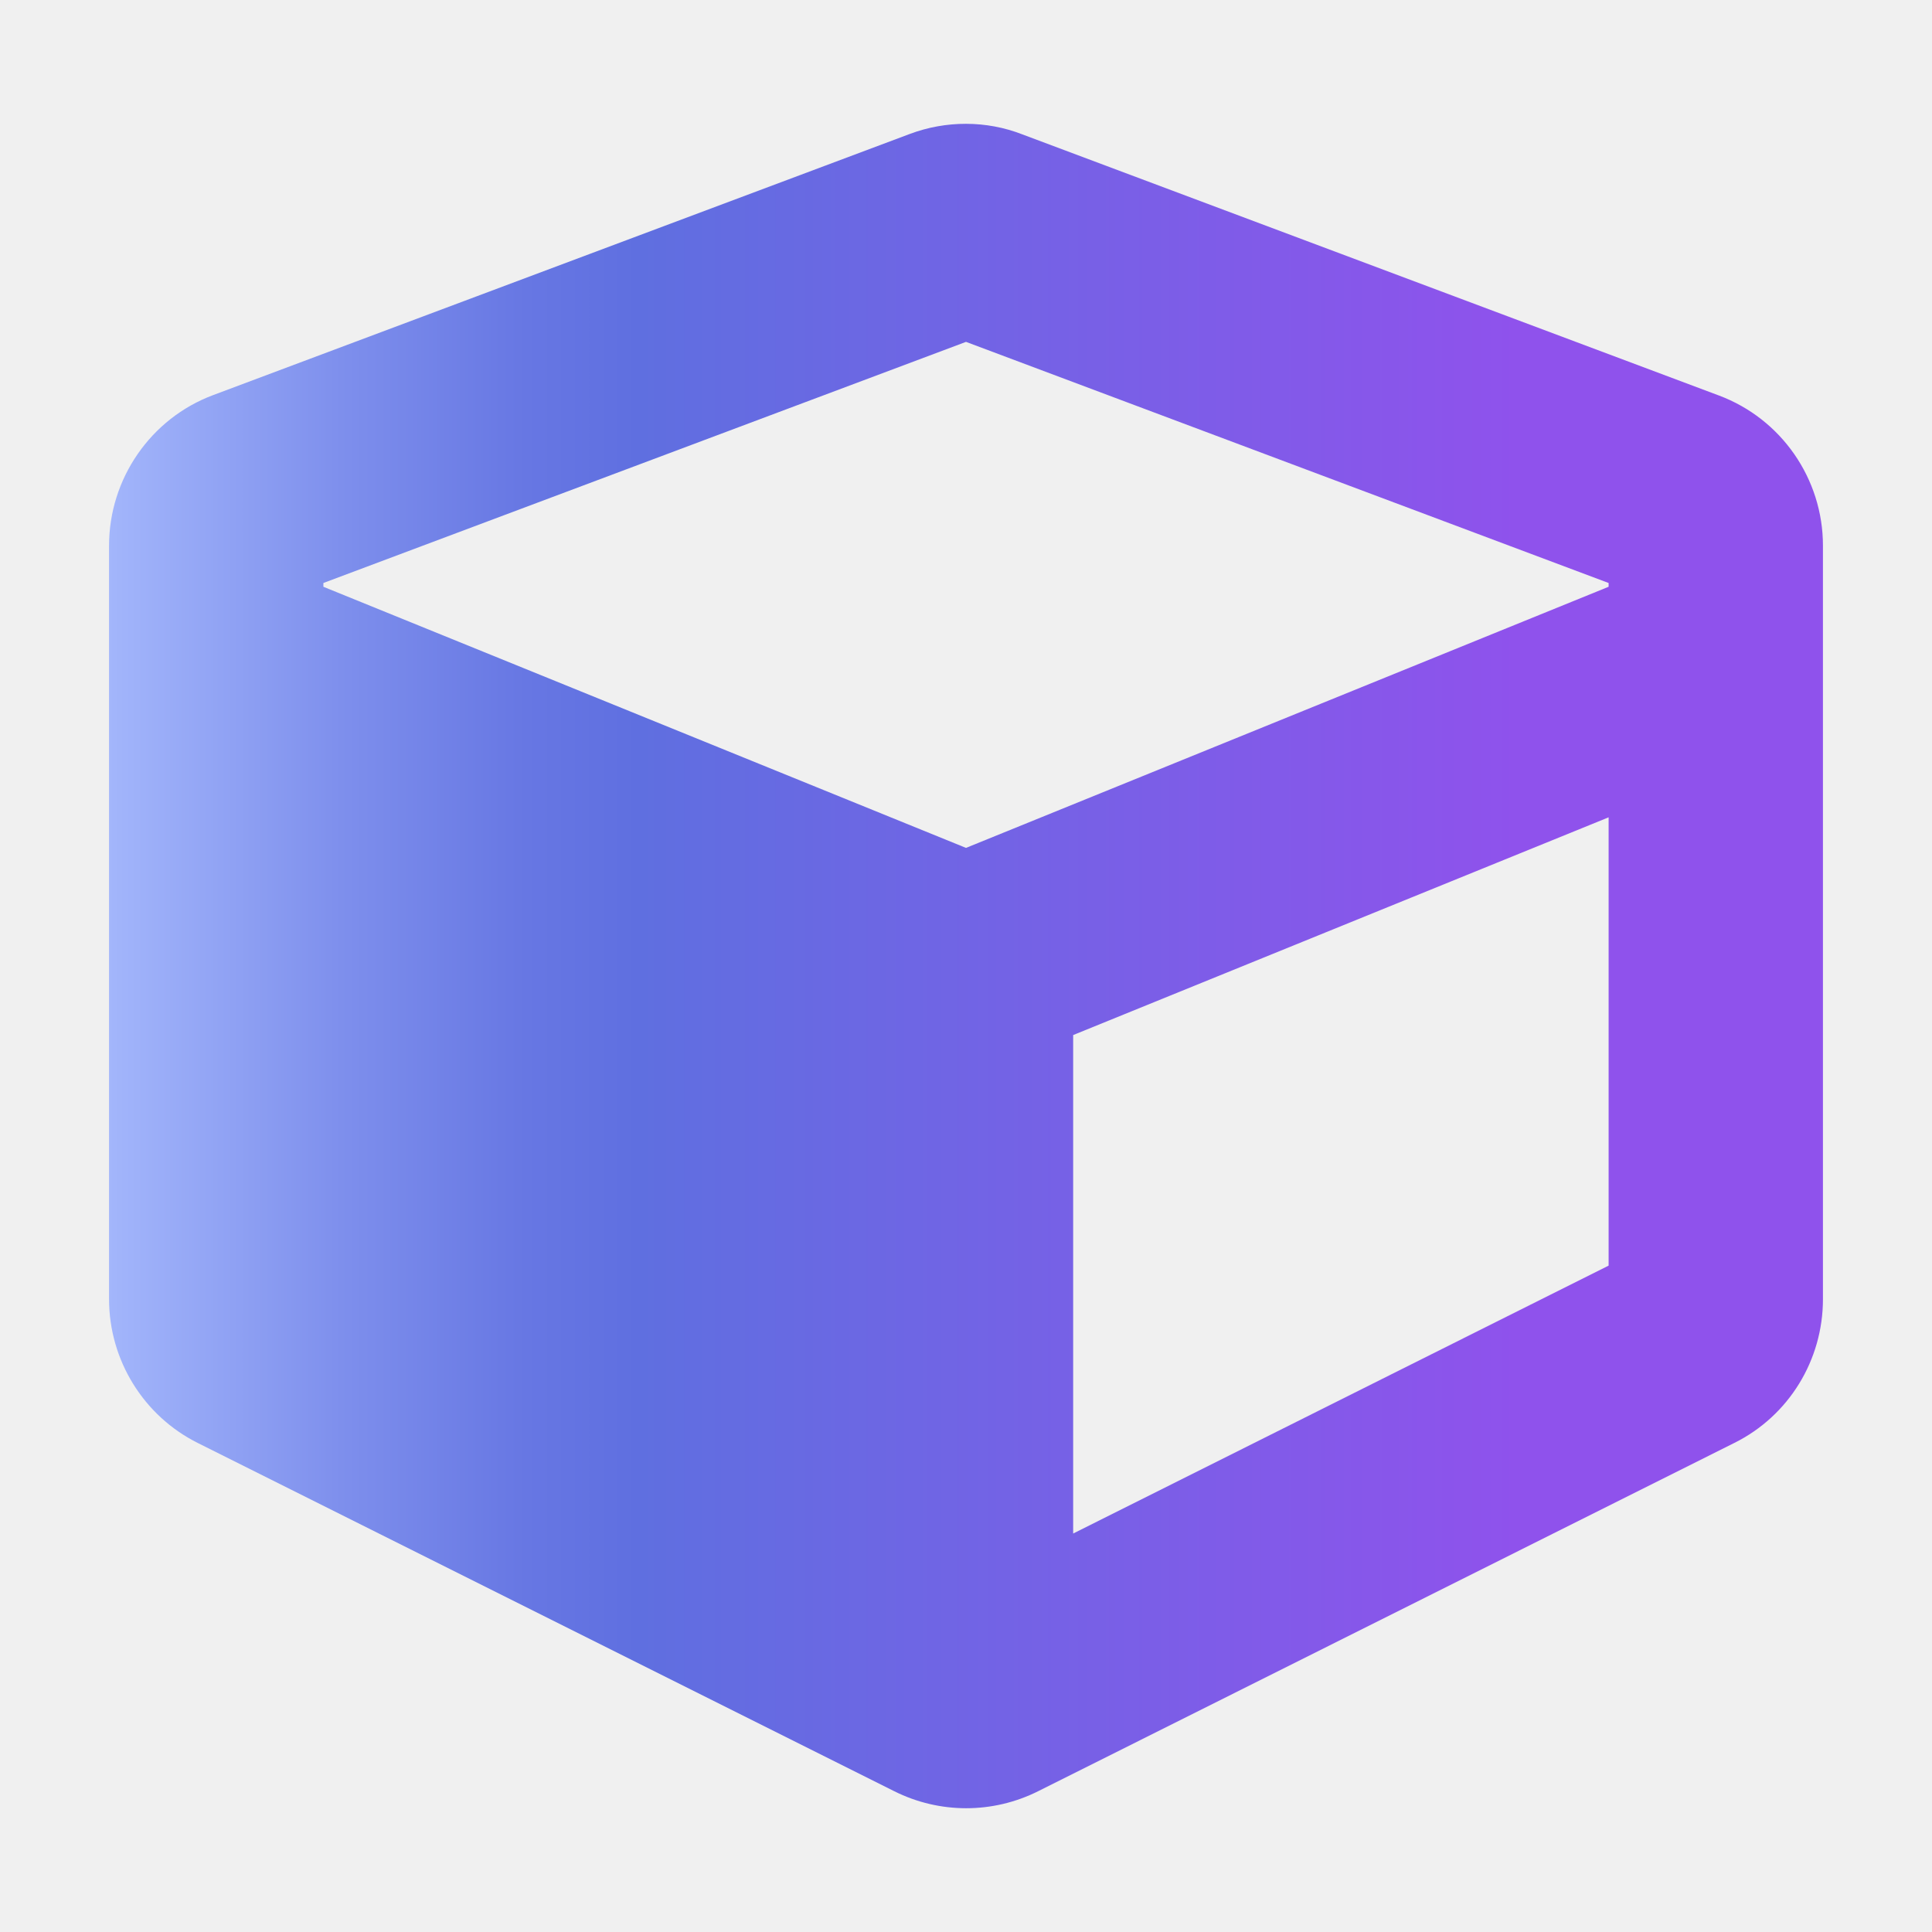
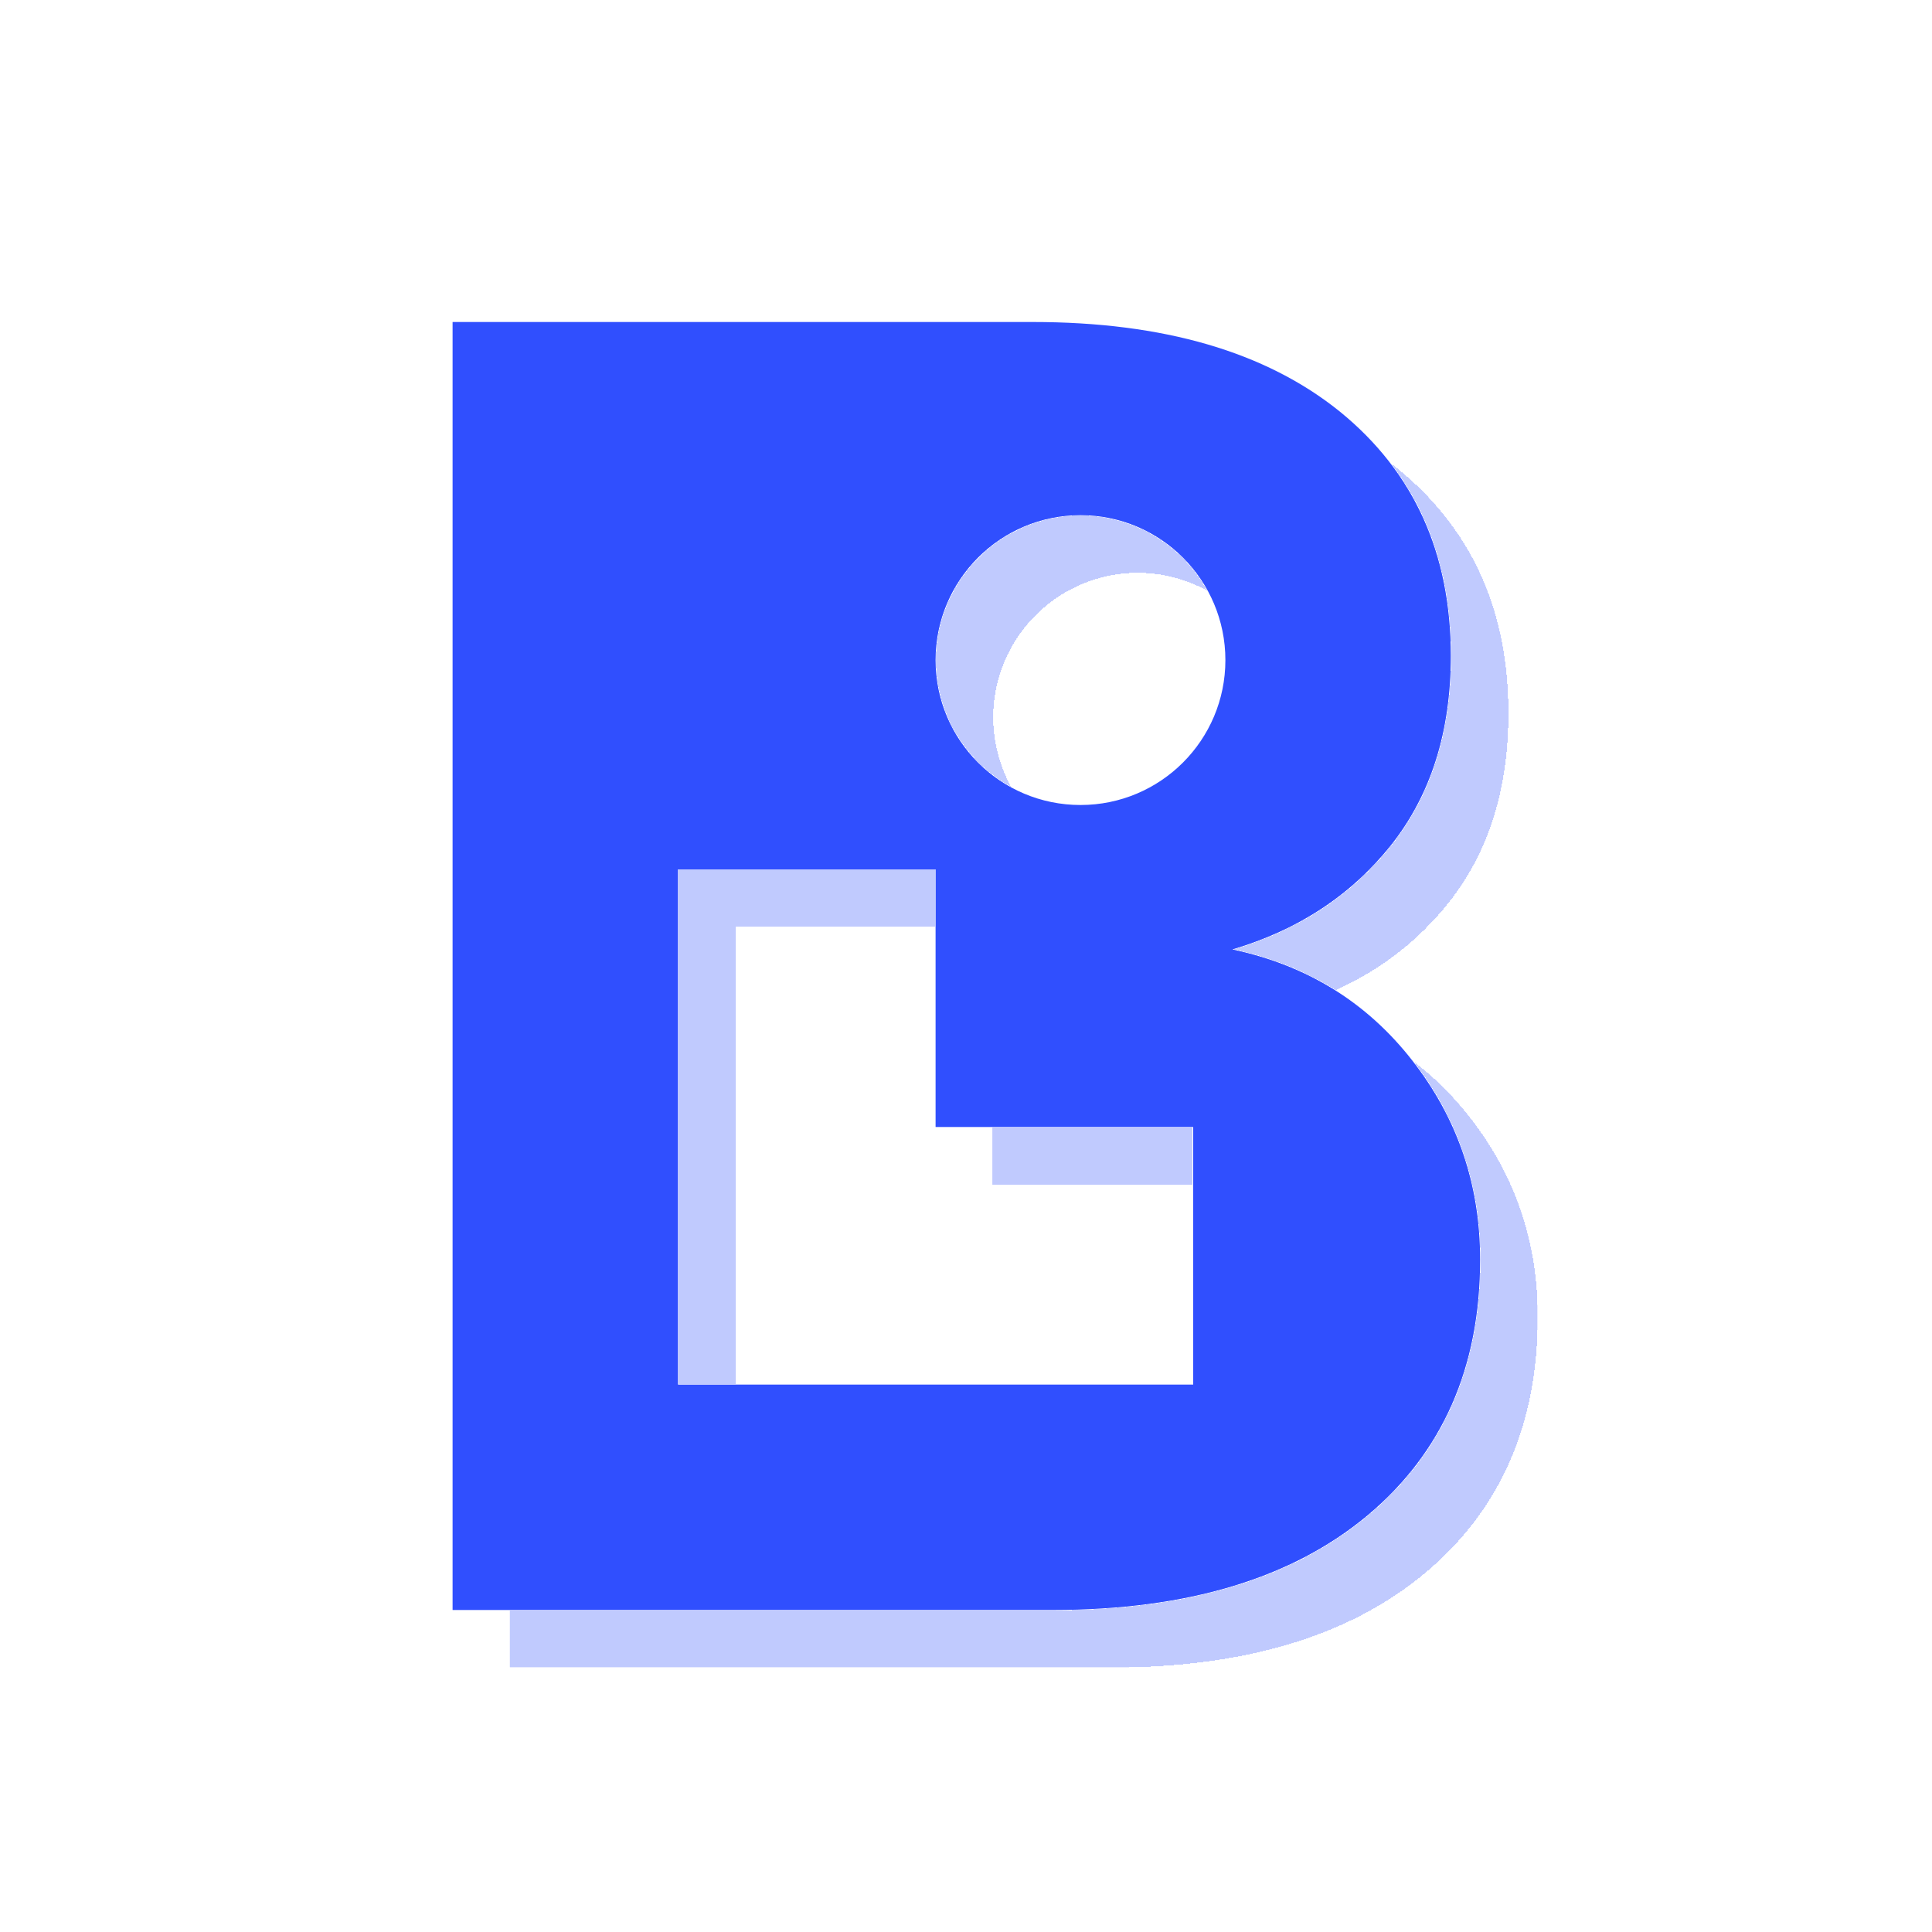
- <svg xmlns="http://www.w3.org/2000/svg" version="1.1" id="Layer_1" focusable="false" x="0px" y="0px" viewBox="0 0 512 512" style="enable-background:new 0 0 512 512;" xml:space="preserve">
-   <style type="text/css">
- 	.st0{fill:url(#SVGID_1_);}
- </style>
-   <g>
-     <g>
-       <linearGradient id="SVGID_1_" gradientUnits="userSpaceOnUse" x1="28.934" y1="256" x2="483.066" y2="256">
-         <stop offset="0" style="stop-color:#A3B6FB" />
-         <stop offset="9.282279e-03" style="stop-color:#A0B3FA" />
-         <stop offset="0.139" style="stop-color:#7D8EEC" />
-         <stop offset="0.243" style="stop-color:#6777E3" />
-         <stop offset="0.309" style="stop-color:#5F6FE0" />
-         <stop offset="0.822" style="stop-color:#8F52EC" />
-       </linearGradient>
-       <path class="st0" d="M241.1,35.5L56.5,104.7c-16.6,6.2-27.6,22.2-27.6,39.9v199.7c0,16.1,9.1,30.9,23.5,38.1L237,474.7    c12,6,26.1,6,38.1,0l184.5-92.3c14.5-7.2,23.5-22,23.5-38.1V144.6c0-17.7-11-33.6-27.6-39.8L270.9,35.6    C261.4,31.9,250.7,31.9,241.1,35.5z M256,90.6l170.3,63.9v1L256,224.7L85.7,155.5v-1C85.7,154.5,256,90.6,256,90.6z M284.4,406.4    V274.3l141.9-57.7v118.8L284.4,406.4z" />
-     </g>
+ <svg xmlns="http://www.w3.org/2000/svg" width="1080" height="1080" viewBox="0 0 1080 1080" fill="none">
+   <rect width="1080" height="1080" fill="white" />
+   <g filter="url(#filter0_d)">
+     <path d="M789.5 592.86C764.16 560.38 730.68 539.58 688.94 530.74C725.98 519.78 755.46 500.26 777.68 472.34C799.9 444.26 811.02 409.08 811.02 366.62C811.02 309.22 790.36 263.76 749.06 230.14C707.6 196.66 650.32 180 577.24 180H253V900H588.5C663.72 900 722.26 882.34 764.44 847.14C806.46 811.96 827.4 764.24 827.4 704.12C827.4 662.38 814.86 625.34 789.5 592.86ZM667 774H379V486H523V630H667V774ZM604 450C559.26 450 523 413.74 523 369C523 324.26 559.26 288 604 288C648.74 288 685 324.26 685 369C685 413.74 648.74 450 604 450Z" fill="#304FFE" />
  </g>
+   <defs>
+     <filter id="filter0_d" x="253" y="180" width="606.4" height="752" filterUnits="userSpaceOnUse" color-interpolation-filters="sRGB">
+       <feFlood flood-opacity="0" result="BackgroundImageFix" />
+       <feColorMatrix in="SourceAlpha" type="matrix" values="0 0 0 0 0 0 0 0 0 0 0 0 0 0 0 0 0 0 127 0" result="hardAlpha" />
+       <feOffset dx="32" dy="32" />
+       <feComposite in2="hardAlpha" operator="out" />
+       <feColorMatrix type="matrix" values="0 0 0 0 0.188 0 0 0 0 0.31 0 0 0 0 0.996 0 0 0 0.3 0" />
+       <feBlend mode="normal" in2="BackgroundImageFix" result="effect1_dropShadow" />
+       <feBlend mode="normal" in="SourceGraphic" in2="effect1_dropShadow" result="shape" />
+     </filter>
+   </defs>
</svg>
